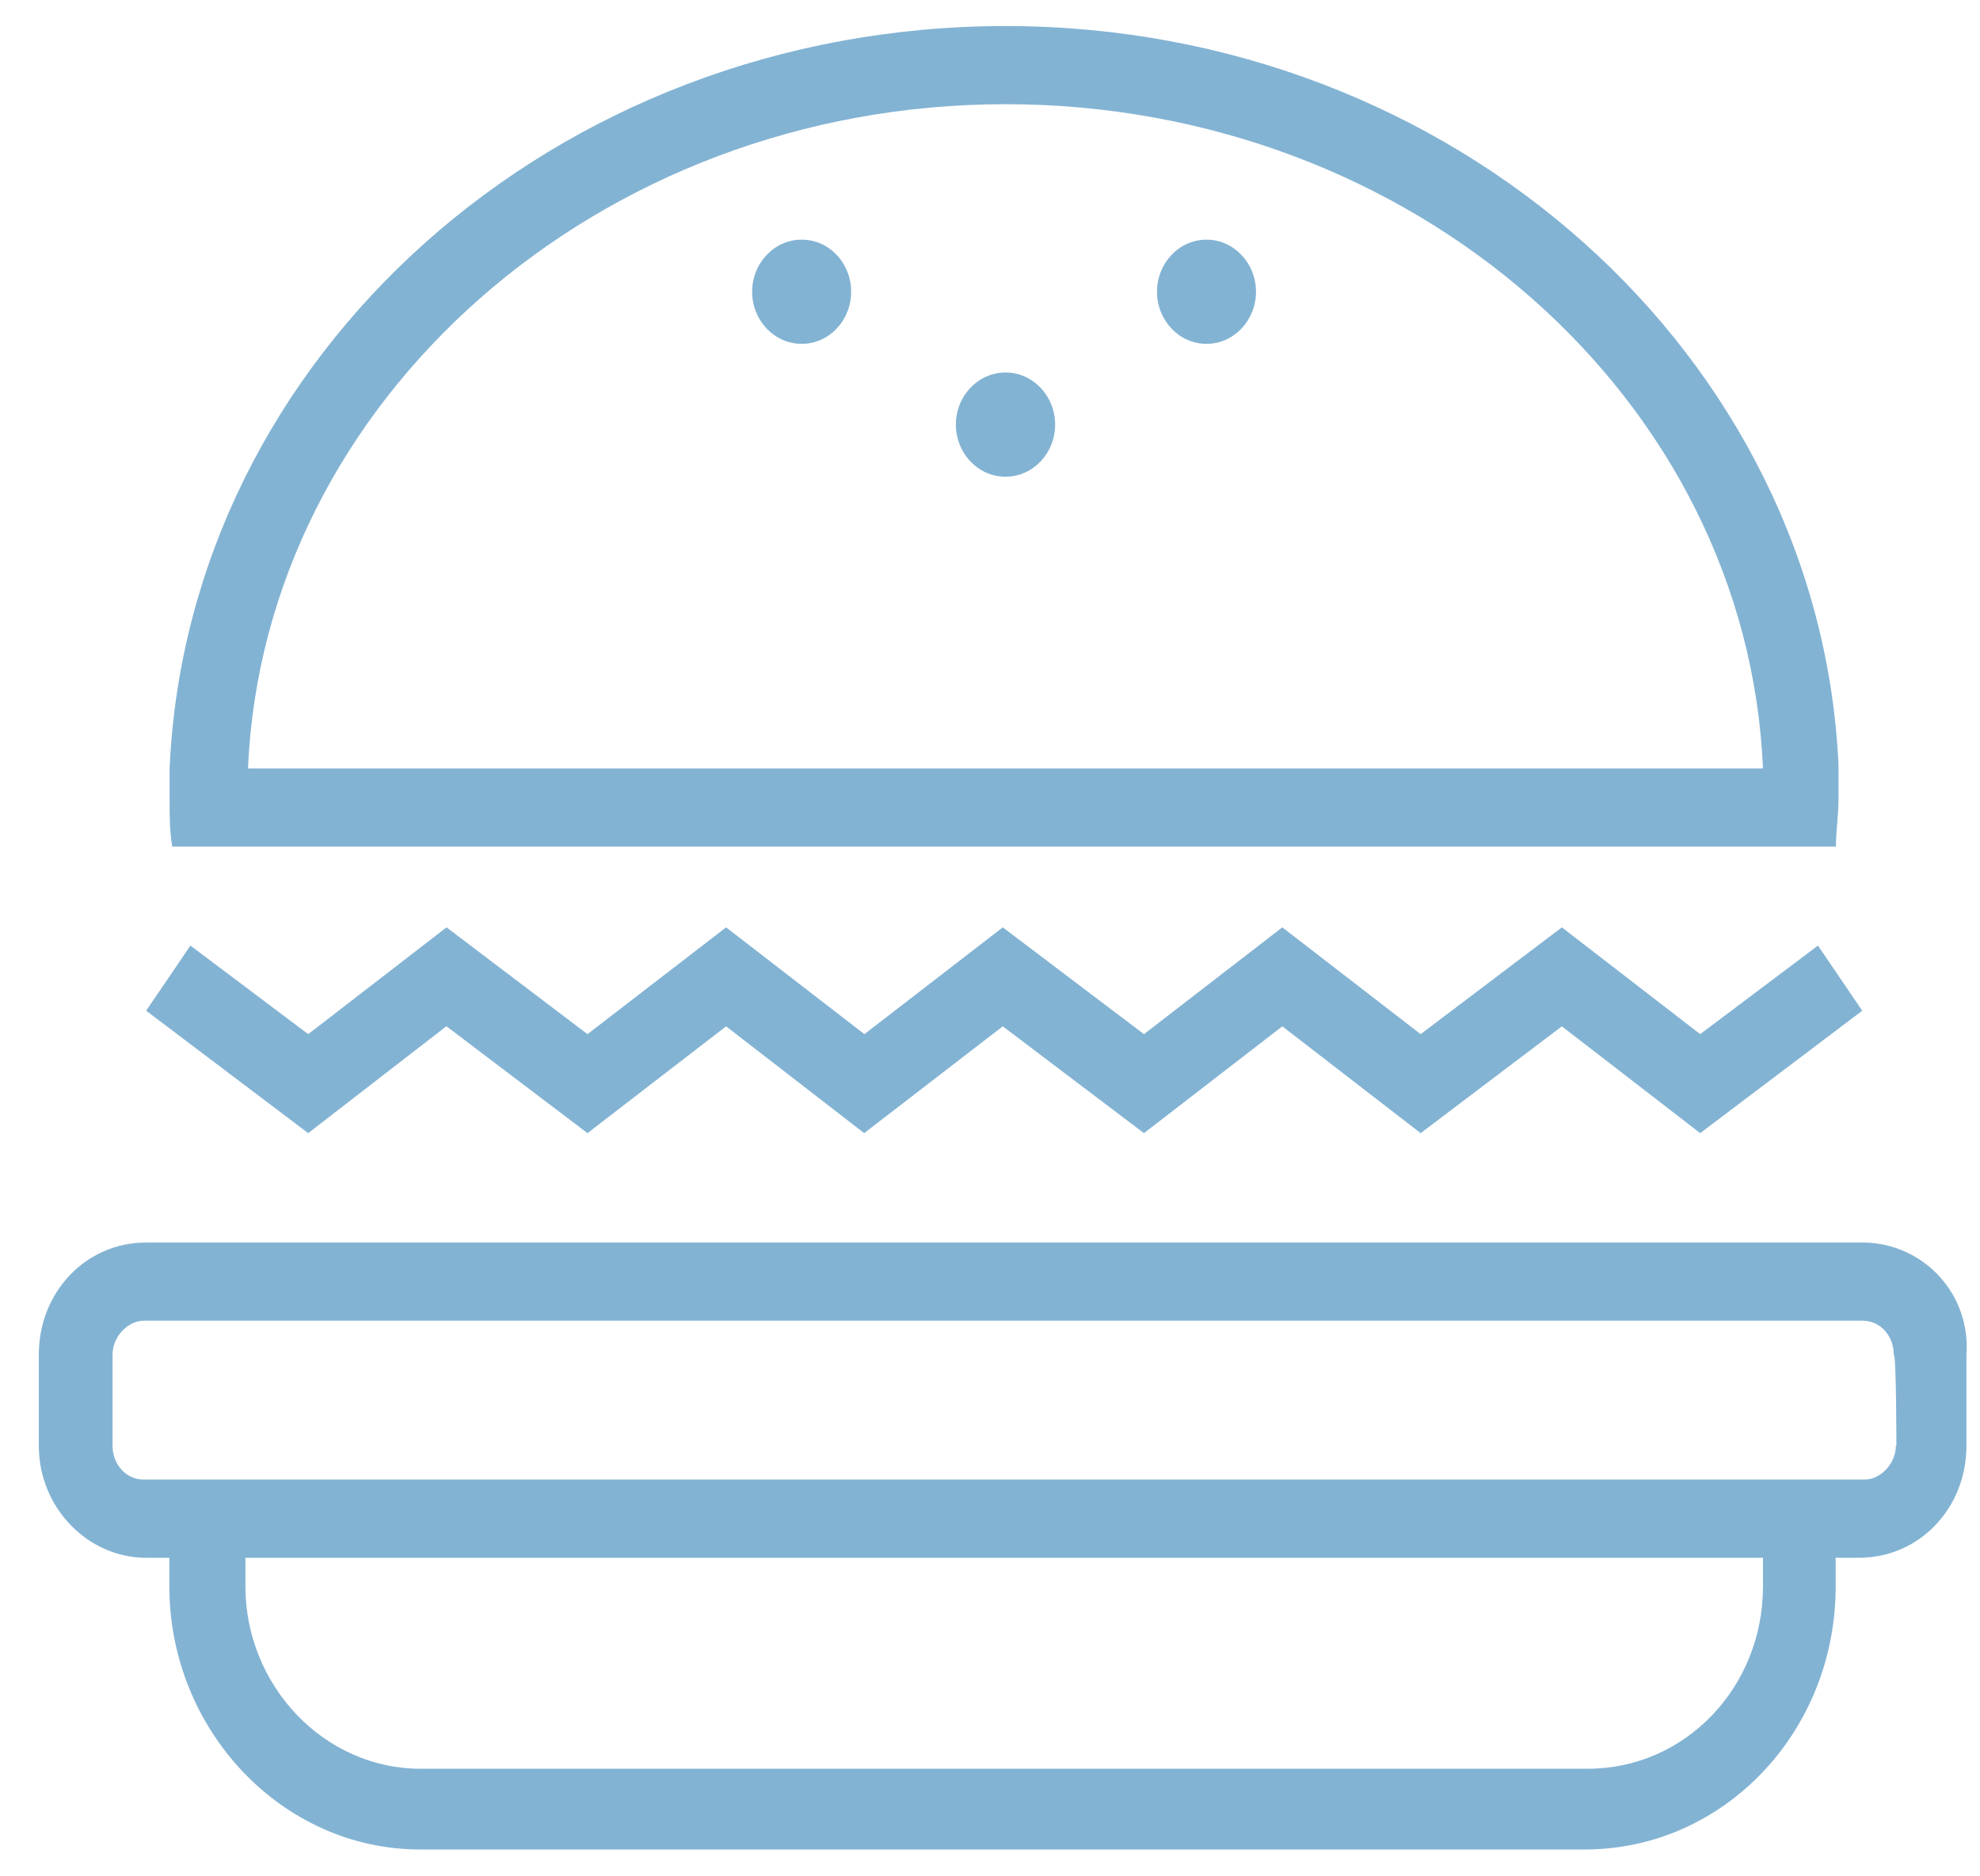
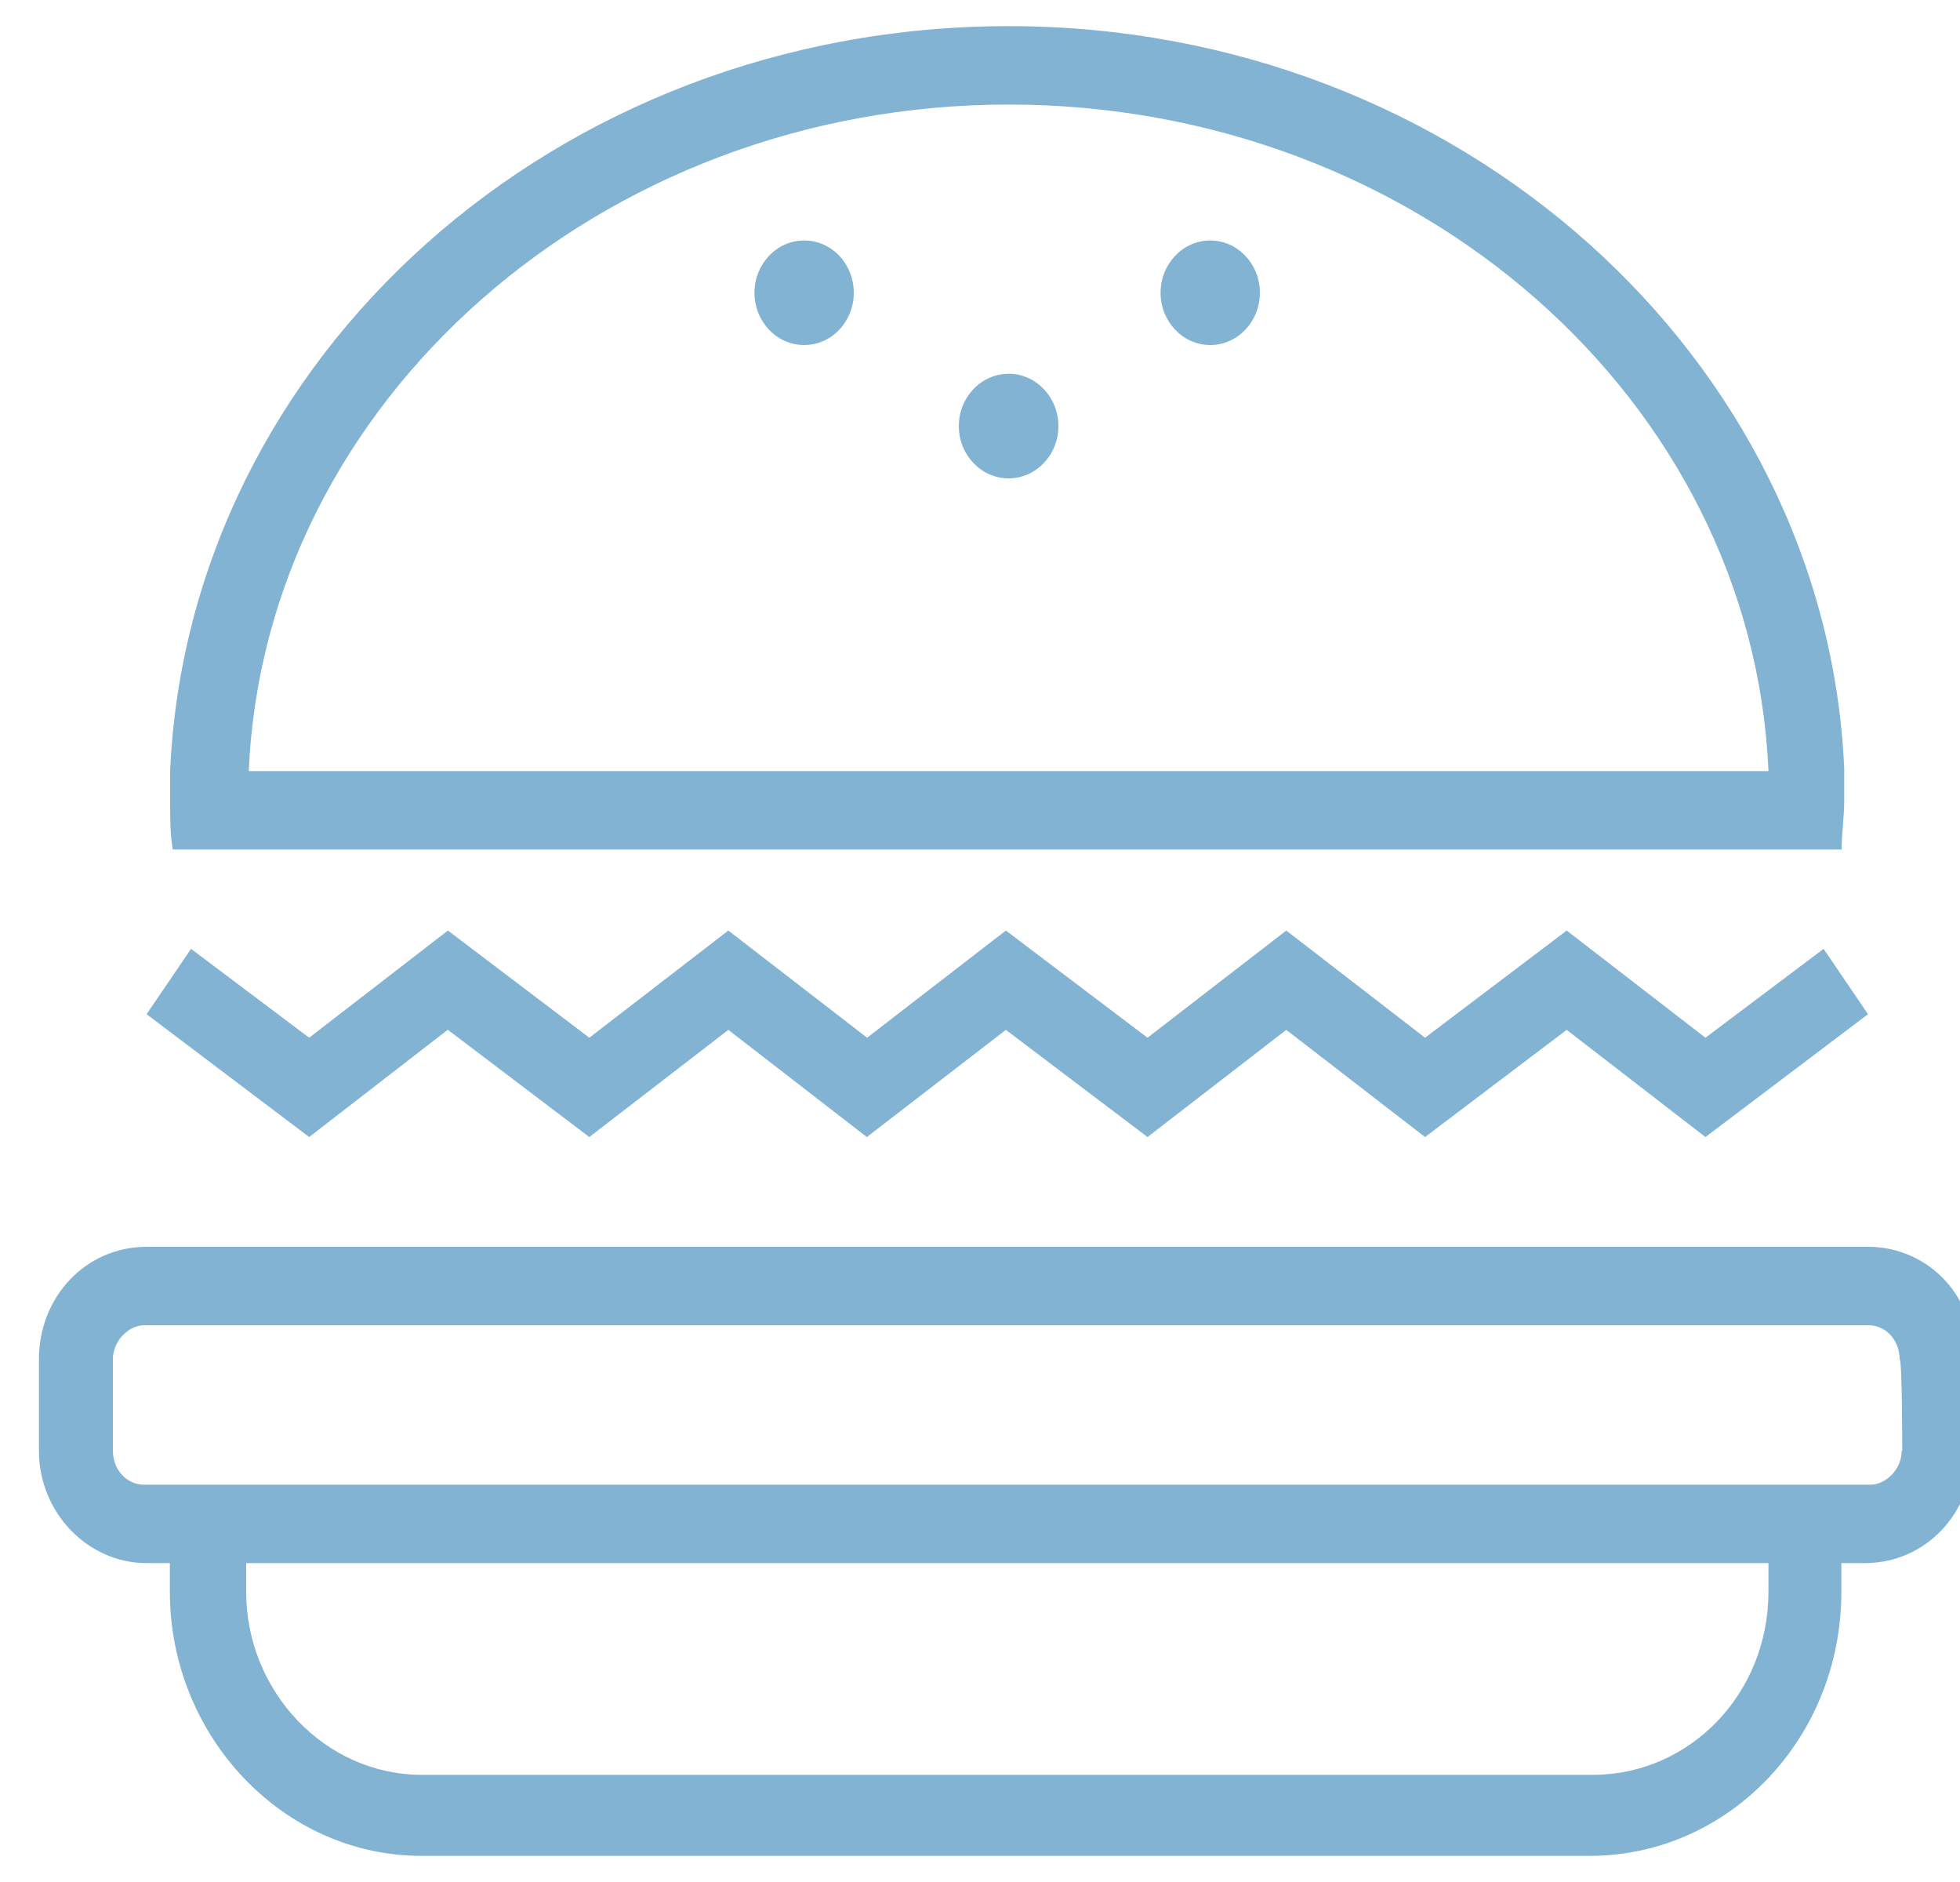
- <svg xmlns="http://www.w3.org/2000/svg" width="76" height="72" fill="none">
+ <svg xmlns="http://www.w3.org/2000/svg" width="75" height="72" fill="none">
  <path d="M71.58 47.7H5.6c-2.3 0-4.11 1.9-4.11 4.3v3.5c0 2.4 1.9 4.3 4.11 4.3h.9v1.1c0 5.5 4.31 10.1 9.63 10.1h44.7c5.32 0 9.63-4.5 9.63-10.1v-1.1h.9c2.31 0 4.12-1.9 4.12-4.3V52a4 4 0 0 0-3.91-4.3Zm-3.91 13.2c0 3.9-3.01 7-6.72 7H16.14c-3.71 0-6.72-3.2-6.72-7v-1.1h58.25v1.1Zm5.1-5.4c0 .7-.6 1.3-1.2 1.3H5.52c-.7 0-1.2-.6-1.2-1.3V52c0-.7.6-1.3 1.2-1.3h65.97c.7 0 1.2.6 1.2 1.3.1 0 .1 3.5.1 3.5ZM17.14 39.4l5.41 4.1 5.32-4.1 5.3 4.1 5.32-4.1 5.42 4.1 5.31-4.1 5.31 4.1 5.42-4.1 5.31 4.1 6.22-4.7-1.7-2.5-4.52 3.4-5.31-4.1-5.42 4.1-5.31-4.1-5.31 4.1-5.42-4.1-5.31 4.1-5.31-4.1-5.32 4.1-5.41-4.1-5.31 4.1-4.52-3.4-1.7 2.5 6.22 4.7 5.3-4.1ZM9.52 32.5h60.95c0-.6.1-1.2.1-1.9v-1.2C69.87 13.7 55.84 1 38.6 1 21.25 1 7.21 13.7 6.51 29.5v1.2c0 .6 0 1.2.1 1.8h2.91ZM38.59 4c15.64 0 28.47 11.3 29.08 25.5H9.52C10.12 15.4 22.95 4 38.59 4Z" fill="#83B3D3" />
  <path d="M38.6 18.3c1.05 0 1.9-.9 1.9-2s-.85-2-1.9-2c-1.06 0-1.91.9-1.91 2s.85 2 1.9 2ZM30.77 13.2c1.06 0 1.9-.9 1.9-2s-.84-2-1.9-2c-1.05 0-1.9.9-1.9 2s.85 2 1.9 2ZM46.31 13.2c1.05 0 1.9-.9 1.9-2s-.85-2-1.9-2c-1.05 0-1.9.9-1.9 2s.85 2 1.9 2Z" fill="#83B3D3" />
</svg>
